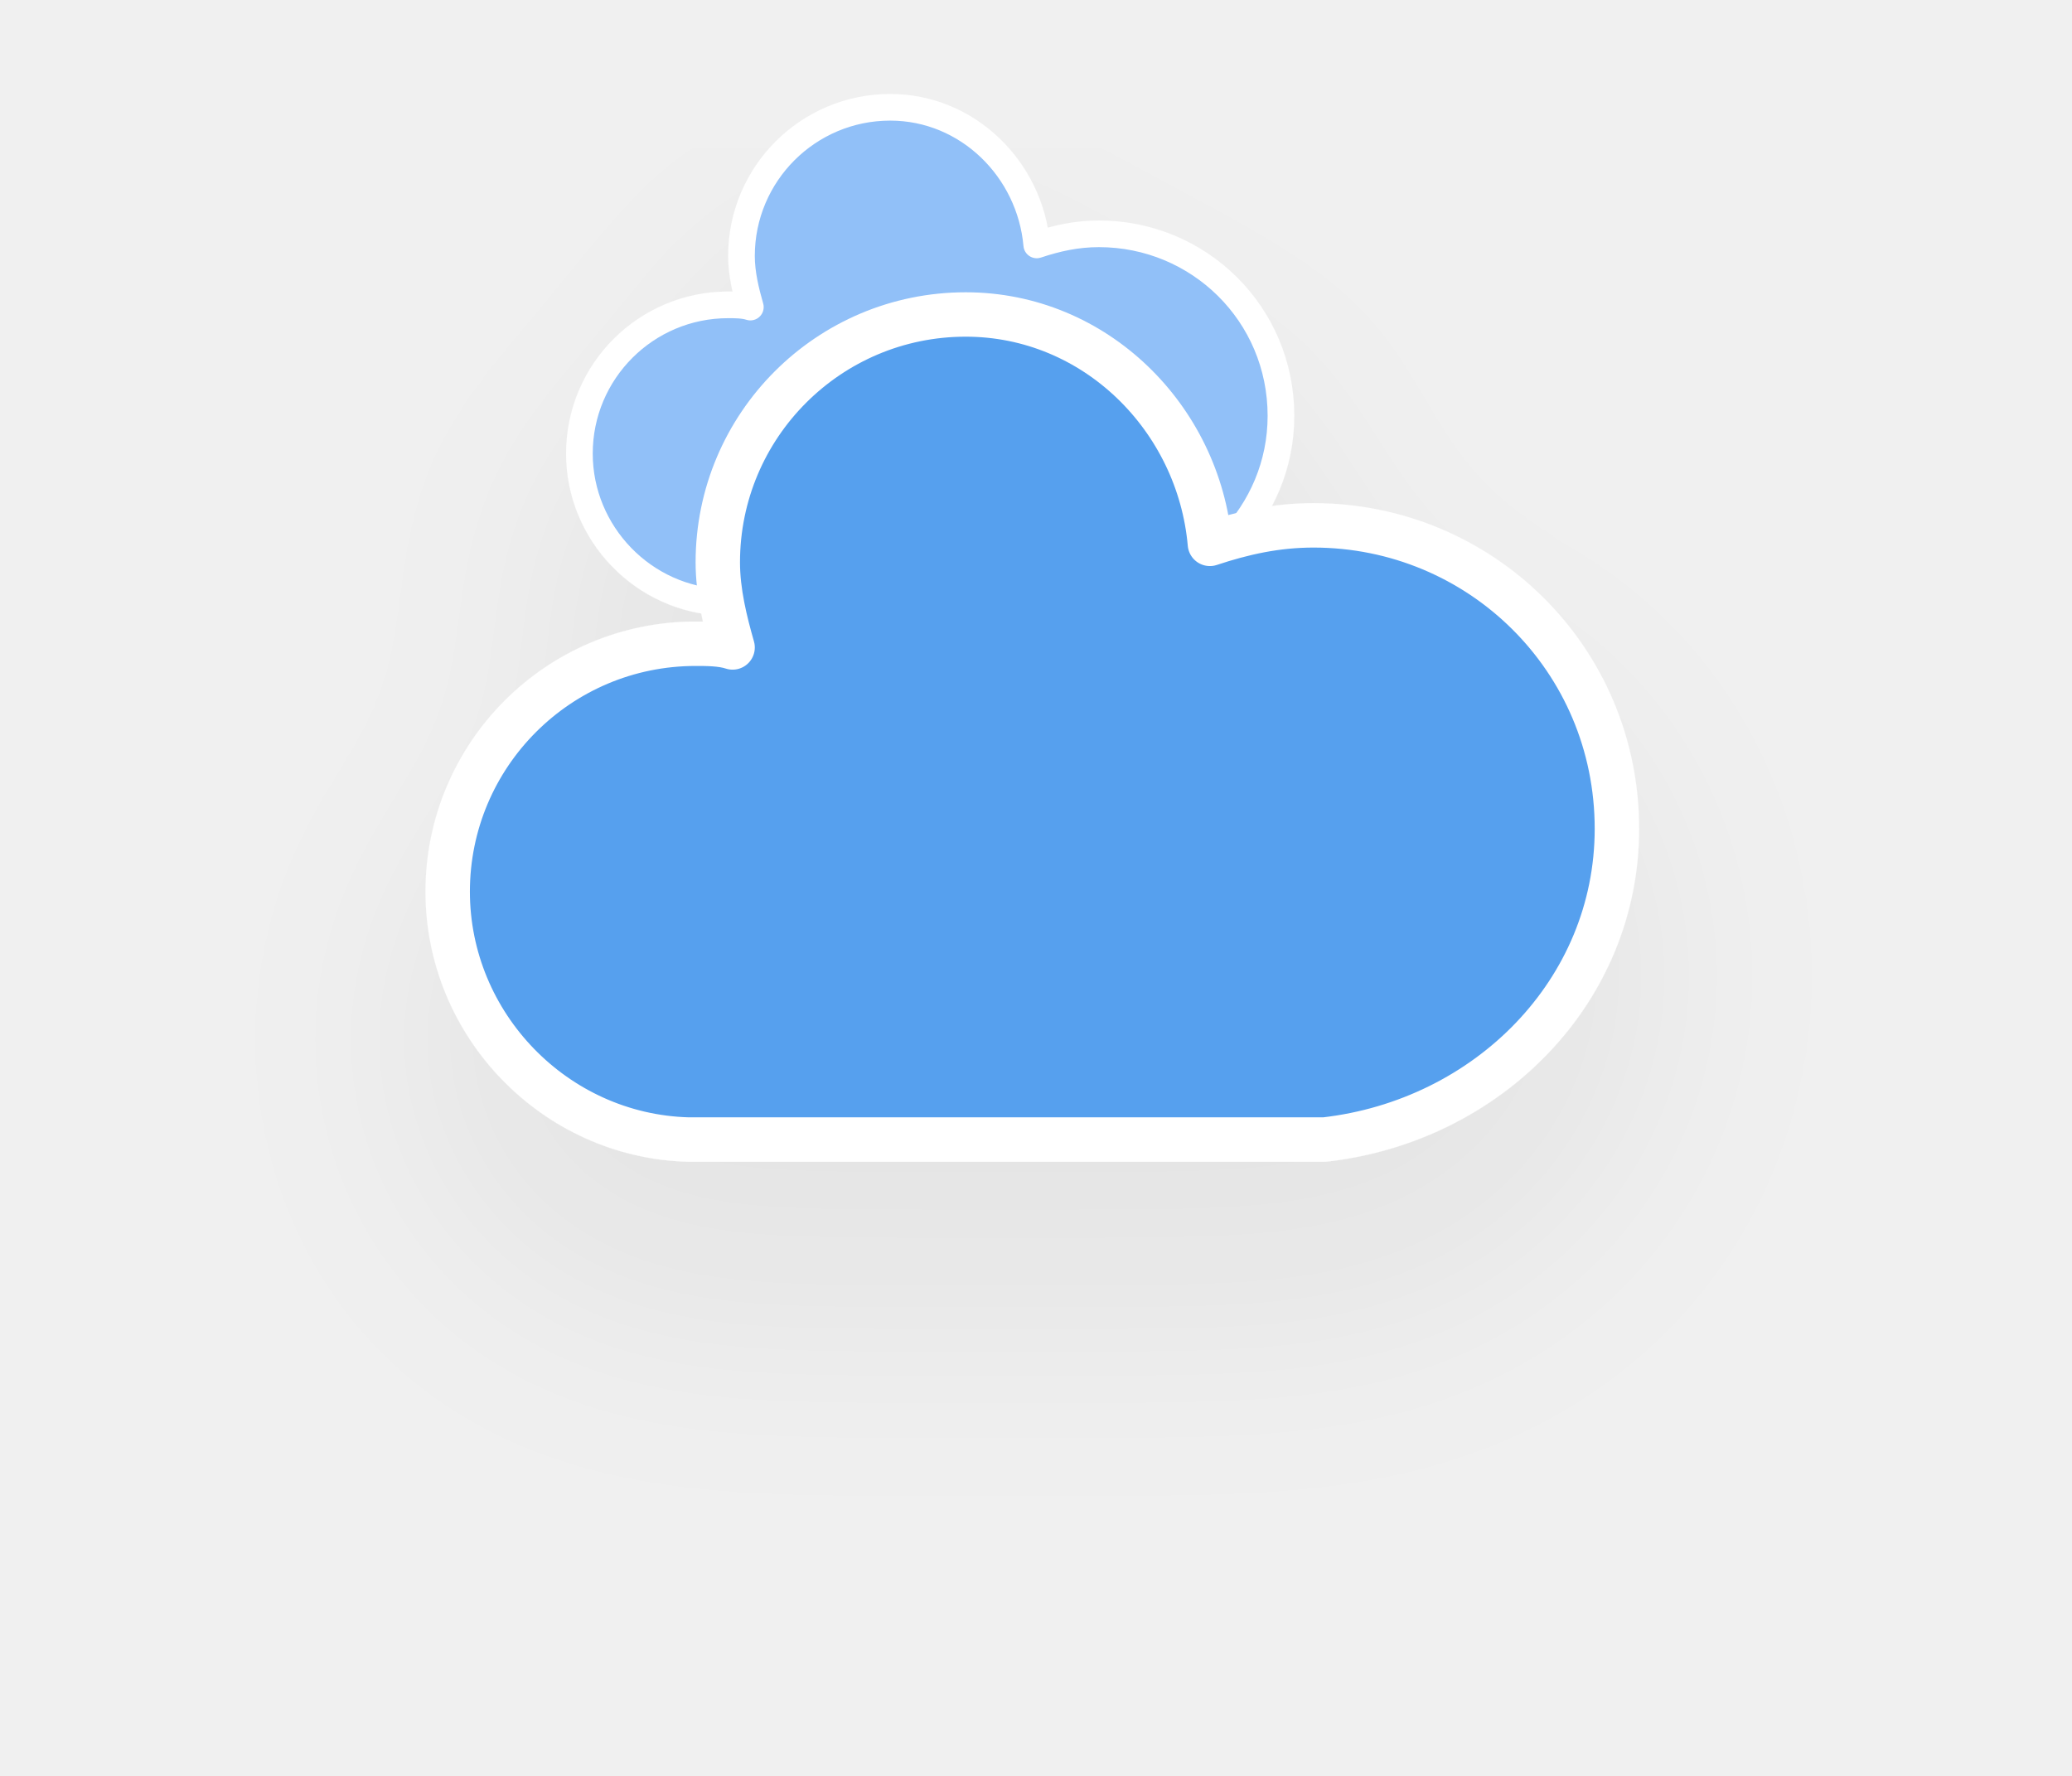
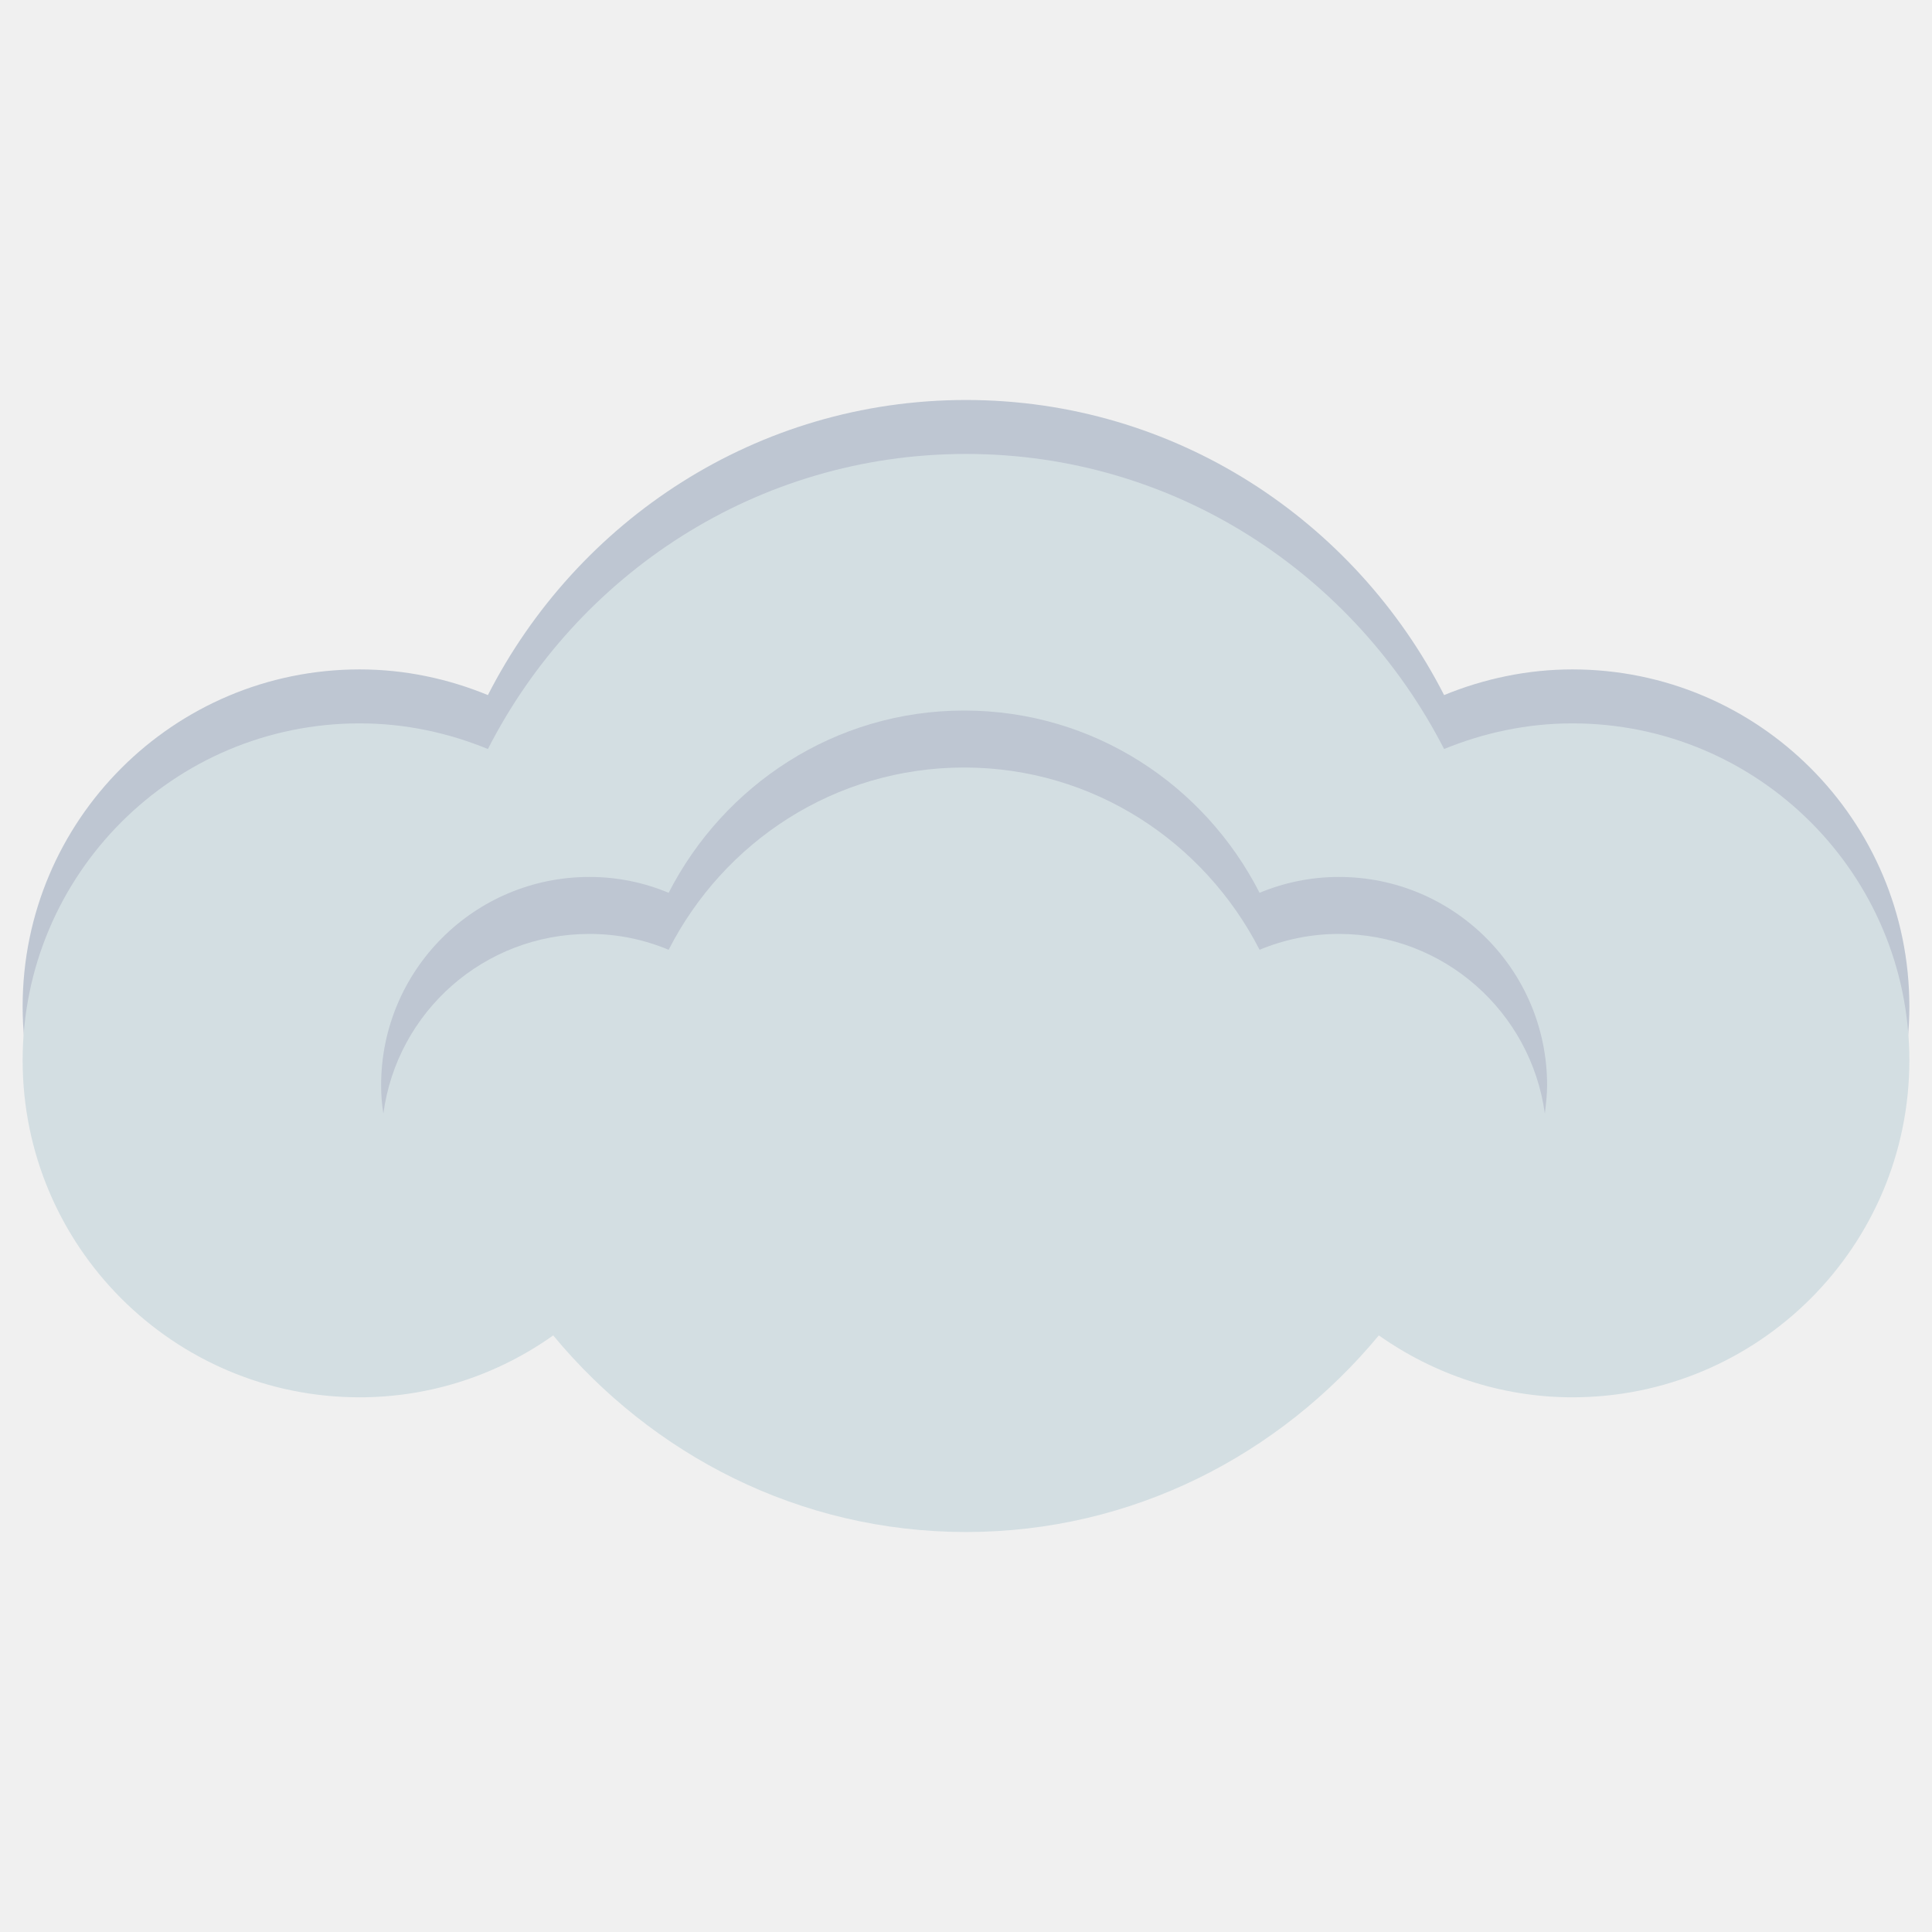
- <svg xmlns="http://www.w3.org/2000/svg" width="56" height="48" version="1.1">
-   <defs>
-     <filter id="blur" x="-.247" y="-.271" width="1.494" height="1.694">
-       <feGaussianBlur in="SourceAlpha" stdDeviation="3" />
-       <feOffset dx="0" dy="4" result="offsetblur" />
-       <feComponentTransfer>
-         <feFuncA slope="0.05" type="linear" />
-       </feComponentTransfer>
-       <feMerge>
-         <feMergeNode />
-         <feMergeNode in="SourceGraphic" />
-       </feMerge>
-     </filter>
-     <style type="text/css">
-       
-       /*
- ** CLOUDS
- */
-       @keyframes am-weather-cloud-1 {
-         0% {
-           -webkit-transform: translate(-5px, 0px);
-           -moz-transform: translate(-5px, 0px);
-           -ms-transform: translate(-5px, 0px);
-           transform: translate(-5px, 0px);
-         }
- 
-         50% {
-           -webkit-transform: translate(10px, 0px);
-           -moz-transform: translate(10px, 0px);
-           -ms-transform: translate(10px, 0px);
-           transform: translate(10px, 0px);
-         }
- 
-         100% {
-           -webkit-transform: translate(-5px, 0px);
-           -moz-transform: translate(-5px, 0px);
-           -ms-transform: translate(-5px, 0px);
-           transform: translate(-5px, 0px);
-         }
-       }
- 
-       .am-weather-cloud-1 {
-         -webkit-animation-name: am-weather-cloud-1;
-         -moz-animation-name: am-weather-cloud-1;
-         animation-name: am-weather-cloud-1;
-         -webkit-animation-duration: 7s;
-         -moz-animation-duration: 7s;
-         animation-duration: 7s;
-         -webkit-animation-timing-function: linear;
-         -moz-animation-timing-function: linear;
-         animation-timing-function: linear;
-         -webkit-animation-iteration-count: infinite;
-         -moz-animation-iteration-count: infinite;
-         animation-iteration-count: infinite;
-       }
- 
-       @keyframes am-weather-cloud-2 {
-         0% {
-           -webkit-transform: translate(0px, 0px);
-           -moz-transform: translate(0px, 0px);
-           -ms-transform: translate(0px, 0px);
-           transform: translate(0px, 0px);
-         }
- 
-         50% {
-           -webkit-transform: translate(2px, 0px);
-           -moz-transform: translate(2px, 0px);
-           -ms-transform: translate(2px, 0px);
-           transform: translate(2px, 0px);
-         }
- 
-         100% {
-           -webkit-transform: translate(0px, 0px);
-           -moz-transform: translate(0px, 0px);
-           -ms-transform: translate(0px, 0px);
-           transform: translate(0px, 0px);
-         }
-       }
- 
-       .am-weather-cloud-2 {
-         -webkit-animation-name: am-weather-cloud-2;
-         -moz-animation-name: am-weather-cloud-2;
-         animation-name: am-weather-cloud-2;
-         -webkit-animation-duration: 3s;
-         -moz-animation-duration: 3s;
-         animation-duration: 3s;
-         -webkit-animation-timing-function: linear;
-         -moz-animation-timing-function: linear;
-         animation-timing-function: linear;
-         -webkit-animation-iteration-count: infinite;
-         -moz-animation-iteration-count: infinite;
-         animation-iteration-count: infinite;
-       }
-       
-     </style>
-   </defs>
-   <g id="cloudy" transform="translate(16,-2)" filter="url(#blur)">
-     <g class="am-weather-cloud-1" style="-moz-animation-duration:7s;-moz-animation-iteration-count:infinite;-moz-animation-name:am-weather-cloud-1;-moz-animation-timing-function:linear;-webkit-animation-duration:7s;-webkit-animation-iteration-count:infinite;-webkit-animation-name:am-weather-cloud-1;-webkit-animation-timing-function:linear">
-       <path transform="matrix(.6 0 0 .6 -10 -8)" d="m47.7 35.4c0-4.6-3.7-8.2-8.2-8.2-1 0-1.9 0.2-2.8 0.5-0.3-3.4-3.1-6.2-6.6-6.2-3.7 0-6.7 3-6.7 6.7 0 0.8 0.2 1.6 0.4 2.3-0.3-0.1-0.7-0.1-1-0.1-3.7 0-6.7 3-6.7 6.7 0 3.6 2.9 6.6 6.5 6.7h17.2c4.4-0.5 7.9-4 7.9-8.4z" fill="#91c0f8" stroke="#fff" stroke-linejoin="round" stroke-width="1.2" />
-     </g>
-     <g class="am-weather-cloud-2" style="-moz-animation-duration:3s;-moz-animation-iteration-count:infinite;-moz-animation-name:am-weather-cloud-2;-moz-animation-timing-function:linear;-webkit-animation-duration:3s;-webkit-animation-iteration-count:infinite;-webkit-animation-name:am-weather-cloud-2;-webkit-animation-timing-function:linear">
-       <path transform="translate(-20,-11)" d="m47.7 35.4c0-4.6-3.7-8.2-8.2-8.2-1 0-1.9 0.2-2.8 0.5-0.3-3.4-3.1-6.2-6.6-6.2-3.7 0-6.7 3-6.7 6.7 0 0.8 0.2 1.6 0.4 2.3-0.3-0.1-0.7-0.1-1-0.1-3.7 0-6.7 3-6.7 6.7 0 3.6 2.9 6.6 6.5 6.7h17.2c4.4-0.5 7.9-4 7.9-8.4z" fill="#57a0ee" stroke="#fff" stroke-linejoin="round" stroke-width="1.2" />
-     </g>
+ <svg xmlns="http://www.w3.org/2000/svg" version="1.1" id="Layer_1" x="0px" y="0px" viewBox="0 0 512 512" style="enable-background:new 0 0 512 512;" xml:space="preserve">
+   <style type="text/css">
+ 	.st0{fill:#BEC6D2;}
+ 	.st1{opacity:5.000000e-002;fill:#A7A9AC;enable-background:new    ;}
+ 	.st2{fill:#D3DEE2;}
+ </style>
+   <g id="XMLID_78_">
+     <path id="XMLID_637_" class="st0" d="M416.7,177.4c-12,0-23.5,2.5-34,6.8C359.1,138,311.5,106,256,106s-103.1,32-126.7,78.2   c-10.5-4.3-21.9-6.8-34-6.8C46,177.4,6,217.4,6,266.7S46,356,95.3,356c19.1,0,36.8-6.1,51.3-16.4c26.2,31.6,65.2,52.1,109.4,52.1   s83.2-20.5,109.4-52.1c14.5,10.2,32.2,16.4,51.3,16.4c49.3,0,89.3-40,89.3-89.3S466,177.4,416.7,177.4z" />
+     <path id="XMLID_636_" class="st1" d="M267.8,254.6c-96.2-9.7-186.3,3.7-257.5,33.7c8.9,40,44.5,69.9,87.1,69.9   c19.1,0,36.8-6.1,51.3-16.4c26.2,31.6,65.2,52.1,109.4,52.1s83.2-20.5,109.4-52.1c14.5,10.2,32.2,16.4,51.3,16.4   c28.6,0,54-13.5,70.4-34.5C428.6,288.3,352.3,263.1,267.8,254.6z" />
+     <path id="XMLID_635_" class="st2" d="M416.7,191.7c-12,0-23.5,2.5-34,6.8c-23.7-46.2-71.2-78.2-126.7-78.2s-103.1,32-126.7,78.2   c-10.5-4.3-21.9-6.8-34-6.8C46,191.7,6,231.7,6,281s40,89.3,89.3,89.3c19.1,0,36.8-6.1,51.3-16.4C172.8,385.5,211.8,406,256,406   s83.2-20.5,109.4-52.1c14.5,10.2,32.2,16.4,51.3,16.4c49.3,0,89.3-40,89.3-89.3S466,191.7,416.7,191.7z" />
+     <path id="XMLID_541_" class="st0" d="M156.2,247.5c7.5,0,14.5,1.5,21,4.2c14.6-28.6,44-48.3,78.3-48.3s63.7,19.8,78.3,48.3   c6.5-2.7,13.6-4.2,21-4.2c27.9,0,50.9,20.7,54.6,47.6c0.3-2.5,0.6-5,0.6-7.5c0-30.5-24.7-55.2-55.2-55.2c-7.4,0-14.5,1.5-21,4.2   c-14.6-28.6-44-48.3-78.3-48.3s-63.7,19.8-78.3,48.3c-6.5-2.7-13.5-4.2-21-4.2c-30.5,0-55.2,24.7-55.2,55.2c0,2.6,0.2,5.1,0.6,7.5   C105.2,268.2,128.2,247.5,156.2,247.5z" />
  </g>
</svg>
